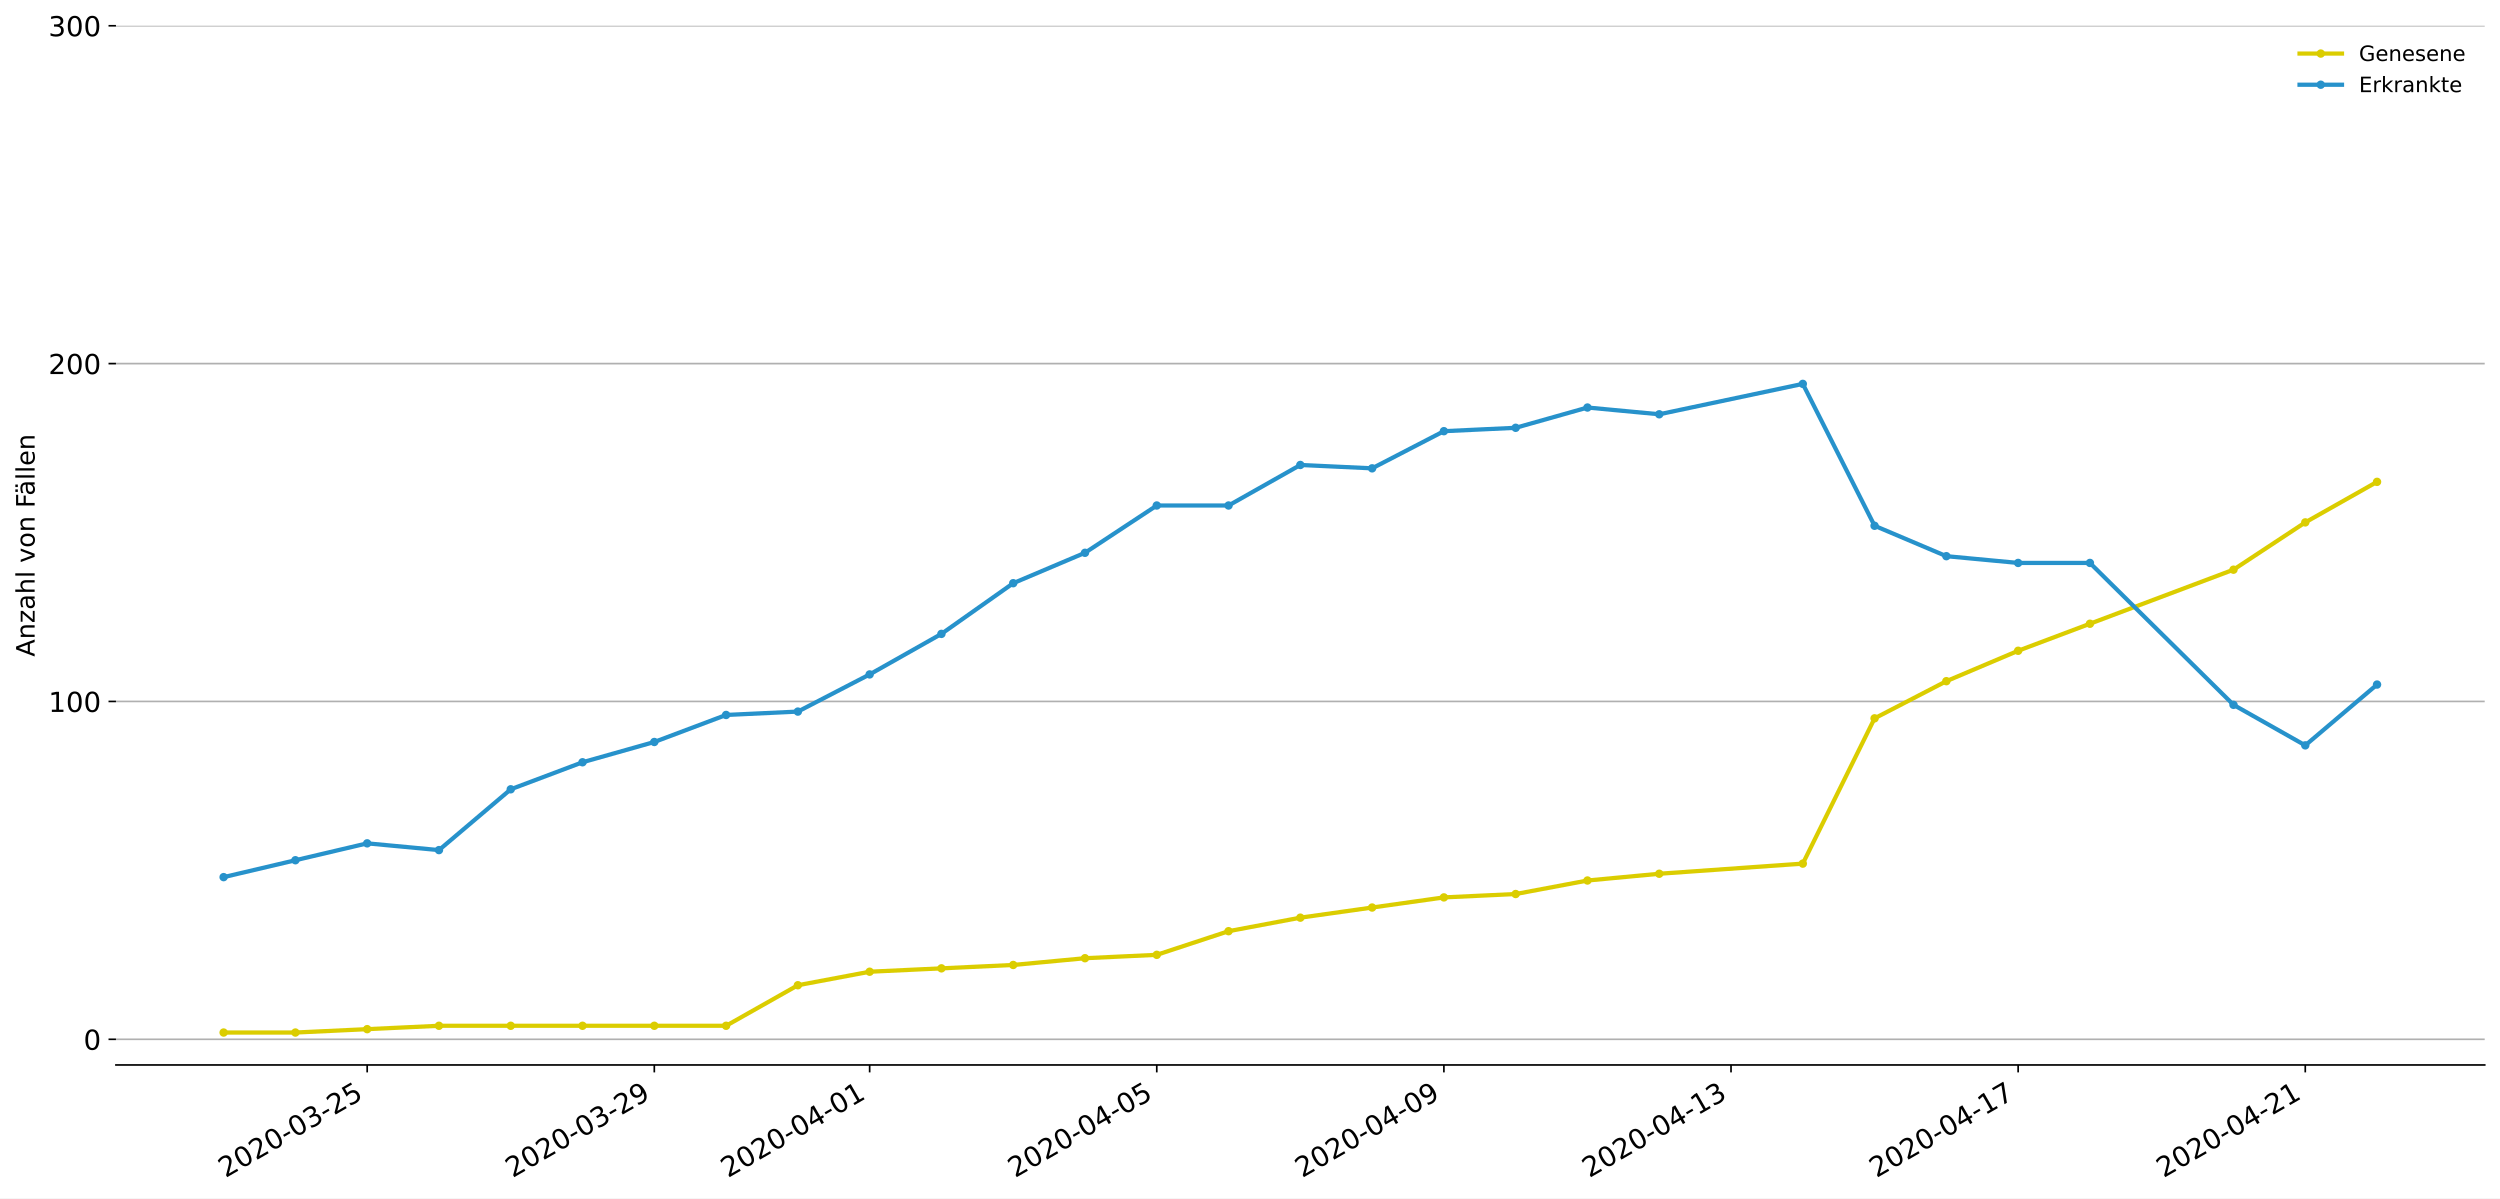
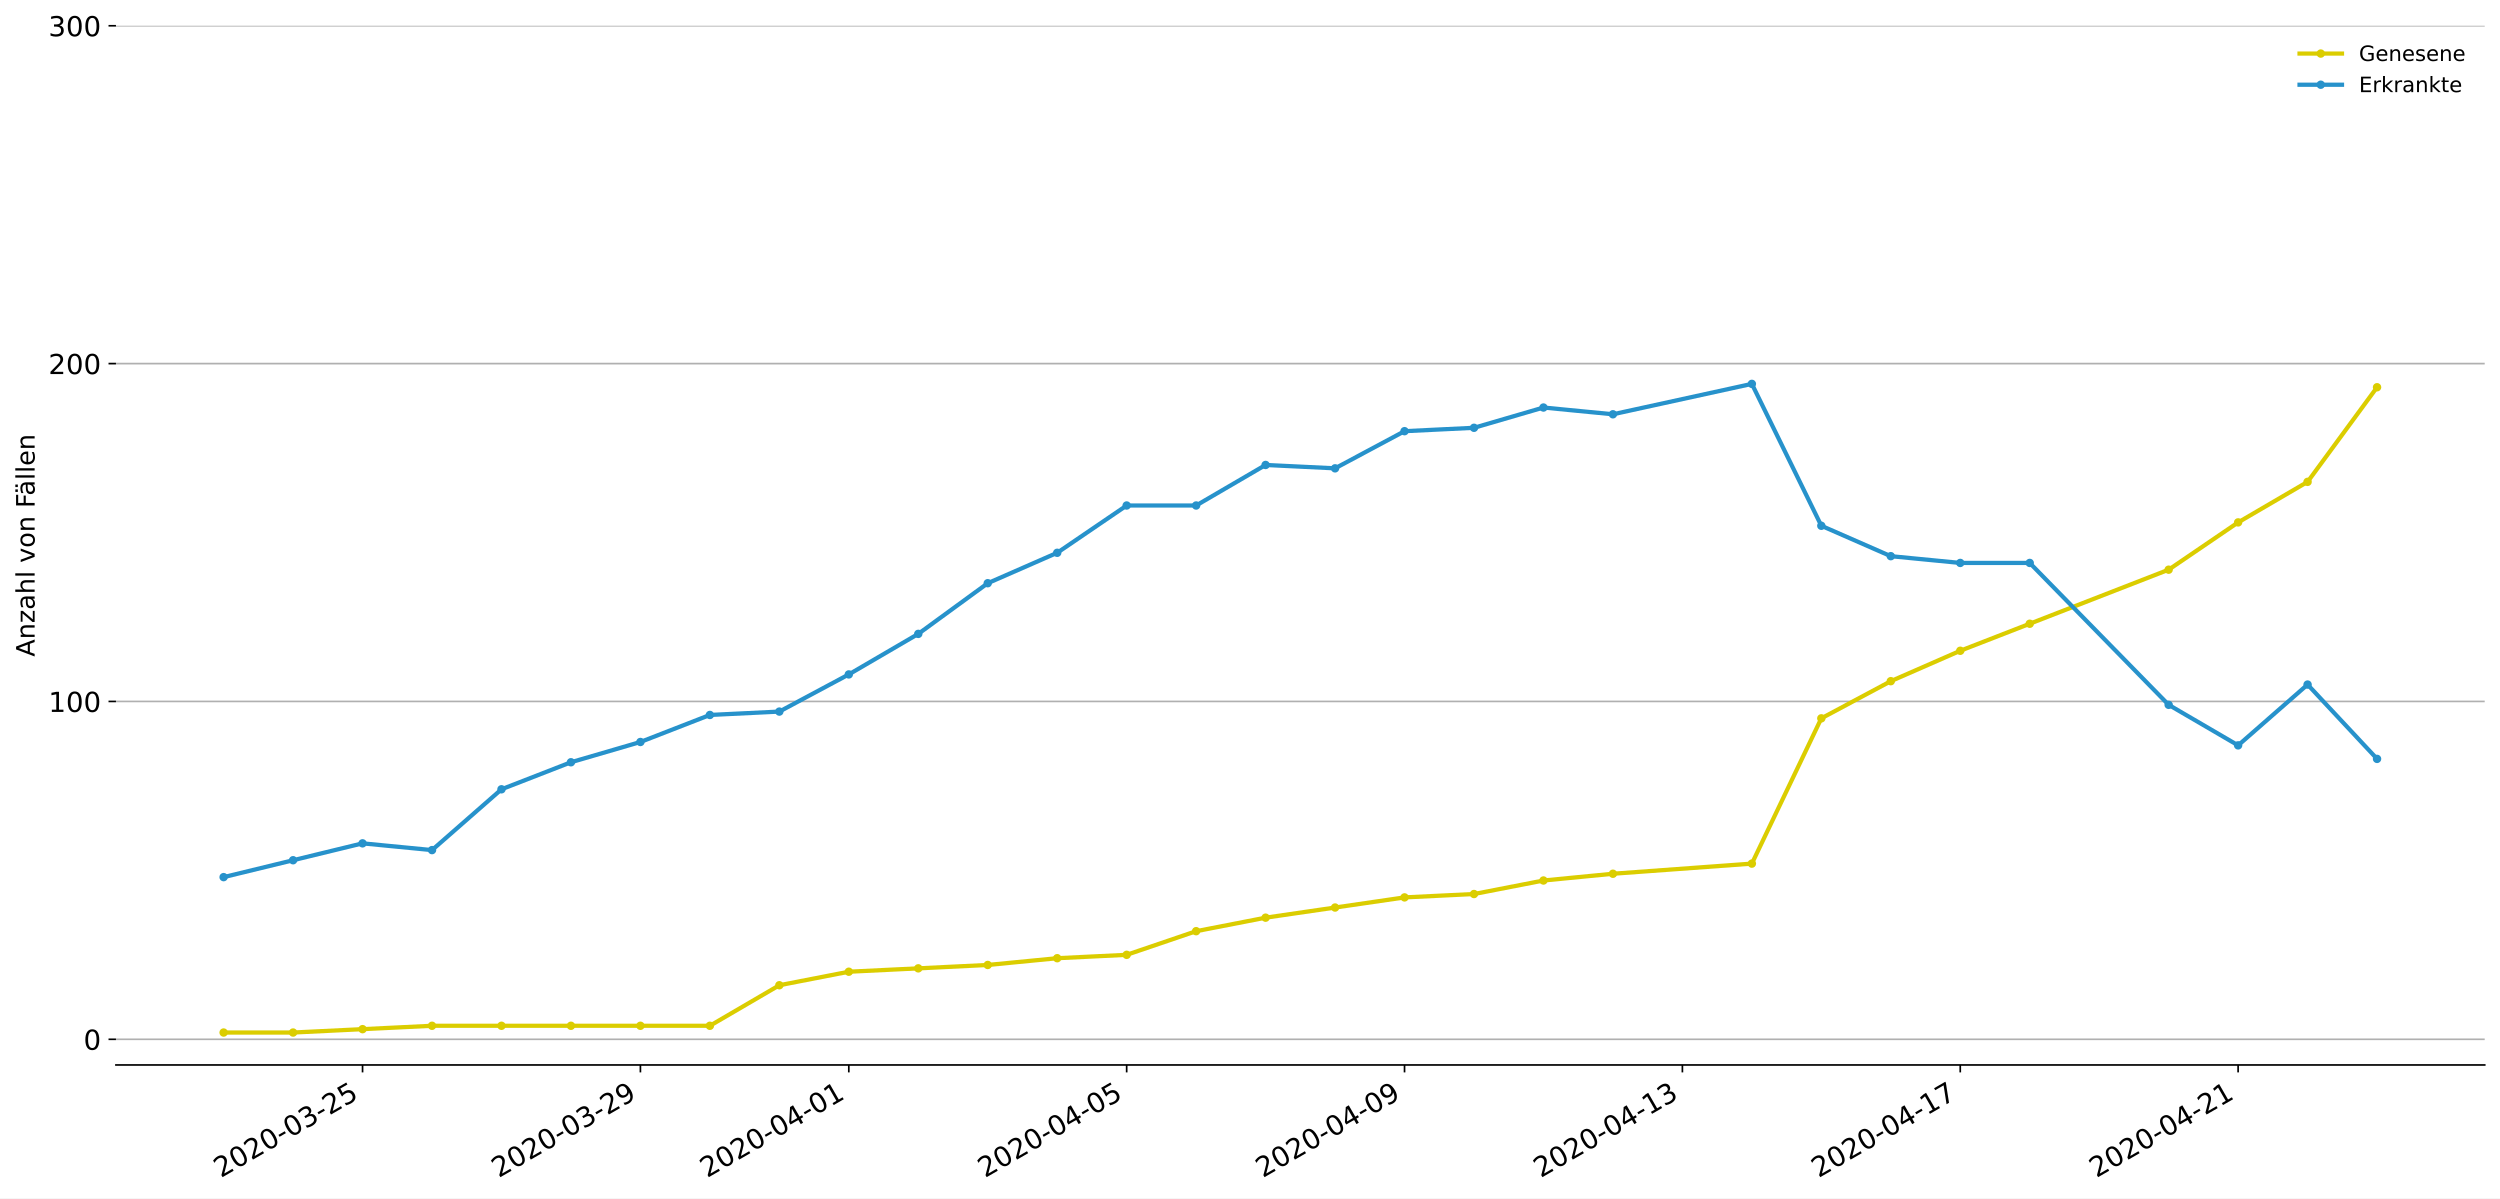
<svg xmlns="http://www.w3.org/2000/svg" xmlns:xlink="http://www.w3.org/1999/xlink" height="564.61pt" version="1.1" viewBox="0 0 1177.828 564.61" width="1177.828pt">
  <defs>
    <style type="text/css">
*{stroke-linecap:butt;stroke-linejoin:round;}
  </style>
  </defs>
  <g id="figure_1">
    <g id="patch_1">
      <path d="M 0 564.61  L 1177.828 564.61  L 1177.828 0  L 0 0  z " style="fill:#ffffff;" />
    </g>
    <g id="axes_1">
      <g id="patch_2">
        <path d="M 54.627 501.739  L 1170.628 501.739  L 1170.628 12.139  L 54.627 12.139  z " style="fill:#ffffff;" />
      </g>
      <g id="matplotlib.axis_1">
        <g id="xtick_1">
          <g id="line2d_1">
            <defs>
-               <path d="M 0 0  L 0 3.5  " id="m94a5df2b06" style="stroke:#000000;stroke-width:0.8;" />
-             </defs>
-             <g>
-               <use style="stroke:#000000;stroke-width:0.8;" x="172.991" xlink:href="#m94a5df2b06" y="501.739" />
+               <path d="M 0 0  L 0 3.5  " id="m5444820f47" style="stroke:#000000;stroke-width:0.8;" />
+             </defs>
+             <g>
+               <use style="stroke:#000000;stroke-width:0.8;" x="170.809" xlink:href="#m5444820f47" y="501.739" />
            </g>
          </g>
          <g id="text_1">
            <defs>
              <path d="M 19.188 8.297  L 53.609 8.297  L 53.609 0  L 7.328 0  L 7.328 8.297  Q 12.938 14.109 22.625 23.891  Q 32.328 33.688 34.812 36.531  Q 39.547 41.844 41.422 45.531  Q 43.312 49.219 43.312 52.781  Q 43.312 58.594 39.234 62.25  Q 35.156 65.922 28.609 65.922  Q 23.969 65.922 18.812 64.312  Q 13.672 62.703 7.812 59.422  L 7.812 69.391  Q 13.766 71.781 18.938 73  Q 24.125 74.219 28.422 74.219  Q 39.75 74.219 46.484 68.547  Q 53.219 62.891 53.219 53.422  Q 53.219 48.922 51.531 44.891  Q 49.859 40.875 45.406 35.406  Q 44.188 33.984 37.641 27.219  Q 31.109 20.453 19.188 8.297  z " id="DejaVuSans-50" />
              <path d="M 31.781 66.406  Q 24.172 66.406 20.328 58.906  Q 16.5 51.422 16.5 36.375  Q 16.5 21.391 20.328 13.891  Q 24.172 6.391 31.781 6.391  Q 39.453 6.391 43.281 13.891  Q 47.125 21.391 47.125 36.375  Q 47.125 51.422 43.281 58.906  Q 39.453 66.406 31.781 66.406  z M 31.781 74.219  Q 44.047 74.219 50.516 64.516  Q 56.984 54.828 56.984 36.375  Q 56.984 17.969 50.516 8.266  Q 44.047 -1.422 31.781 -1.422  Q 19.531 -1.422 13.062 8.266  Q 6.594 17.969 6.594 36.375  Q 6.594 54.828 13.062 64.516  Q 19.531 74.219 31.781 74.219  z " id="DejaVuSans-48" />
              <path d="M 4.891 31.391  L 31.203 31.391  L 31.203 23.391  L 4.891 23.391  z " id="DejaVuSans-45" />
              <path d="M 40.578 39.312  Q 47.656 37.797 51.625 33  Q 55.609 28.219 55.609 21.188  Q 55.609 10.406 48.188 4.484  Q 40.766 -1.422 27.094 -1.422  Q 22.516 -1.422 17.656 -0.516  Q 12.797 0.391 7.625 2.203  L 7.625 11.719  Q 11.719 9.328 16.594 8.109  Q 21.484 6.891 26.812 6.891  Q 36.078 6.891 40.938 10.547  Q 45.797 14.203 45.797 21.188  Q 45.797 27.641 41.281 31.266  Q 36.766 34.906 28.719 34.906  L 20.219 34.906  L 20.219 43.016  L 29.109 43.016  Q 36.375 43.016 40.234 45.922  Q 44.094 48.828 44.094 54.297  Q 44.094 59.906 40.109 62.906  Q 36.141 65.922 28.719 65.922  Q 24.656 65.922 20.016 65.031  Q 15.375 64.156 9.812 62.312  L 9.812 71.094  Q 15.438 72.656 20.344 73.438  Q 25.25 74.219 29.594 74.219  Q 40.828 74.219 47.359 69.109  Q 53.906 64.016 53.906 55.328  Q 53.906 49.266 50.438 45.094  Q 46.969 40.922 40.578 39.312  z " id="DejaVuSans-51" />
              <path d="M 10.797 72.906  L 49.516 72.906  L 49.516 64.594  L 19.828 64.594  L 19.828 46.734  Q 21.969 47.469 24.109 47.828  Q 26.266 48.188 28.422 48.188  Q 40.625 48.188 47.75 41.5  Q 54.891 34.812 54.891 23.391  Q 54.891 11.625 47.562 5.094  Q 40.234 -1.422 26.906 -1.422  Q 22.312 -1.422 17.547 -0.641  Q 12.797 0.141 7.719 1.703  L 7.719 11.625  Q 12.109 9.234 16.797 8.062  Q 21.484 6.891 26.703 6.891  Q 35.156 6.891 40.078 11.328  Q 45.016 15.766 45.016 23.391  Q 45.016 31 40.078 35.438  Q 35.156 39.891 26.703 39.891  Q 22.75 39.891 18.812 39.016  Q 14.891 38.141 10.797 36.281  z " id="DejaVuSans-53" />
            </defs>
-             <g transform="translate(106.2108 555.0687)rotate(-30)scale(0.13 -0.13)">
+             <g transform="translate(104.029 555.0687)rotate(-30)scale(0.13 -0.13)">
              <use xlink:href="#DejaVuSans-50" />
              <use x="63.623" xlink:href="#DejaVuSans-48" />
              <use x="127.246" xlink:href="#DejaVuSans-50" />
              <use x="190.869" xlink:href="#DejaVuSans-48" />
              <use x="254.492" xlink:href="#DejaVuSans-45" />
              <use x="290.576" xlink:href="#DejaVuSans-48" />
              <use x="354.199" xlink:href="#DejaVuSans-51" />
              <use x="417.822" xlink:href="#DejaVuSans-45" />
              <use x="453.906" xlink:href="#DejaVuSans-50" />
              <use x="517.529" xlink:href="#DejaVuSans-53" />
            </g>
          </g>
        </g>
        <g id="xtick_2">
          <g id="line2d_2">
            <g>
-               <use style="stroke:#000000;stroke-width:0.8;" x="308.264" xlink:href="#m94a5df2b06" y="501.739" />
+               <use style="stroke:#000000;stroke-width:0.8;" x="301.718" xlink:href="#m5444820f47" y="501.739" />
            </g>
          </g>
          <g id="text_2">
            <defs>
              <path d="M 10.984 1.516  L 10.984 10.5  Q 14.703 8.734 18.5 7.812  Q 22.312 6.891 25.984 6.891  Q 35.75 6.891 40.891 13.453  Q 46.047 20.016 46.781 33.406  Q 43.953 29.203 39.594 26.953  Q 35.25 24.703 29.984 24.703  Q 19.047 24.703 12.672 31.312  Q 6.297 37.938 6.297 49.422  Q 6.297 60.641 12.938 67.422  Q 19.578 74.219 30.609 74.219  Q 43.266 74.219 49.922 64.516  Q 56.594 54.828 56.594 36.375  Q 56.594 19.141 48.406 8.859  Q 40.234 -1.422 26.422 -1.422  Q 22.703 -1.422 18.891 -0.688  Q 15.094 0.047 10.984 1.516  z M 30.609 32.422  Q 37.25 32.422 41.125 36.953  Q 45.016 41.5 45.016 49.422  Q 45.016 57.281 41.125 61.844  Q 37.25 66.406 30.609 66.406  Q 23.969 66.406 20.094 61.844  Q 16.219 57.281 16.219 49.422  Q 16.219 41.5 20.094 36.953  Q 23.969 32.422 30.609 32.422  z " id="DejaVuSans-57" />
            </defs>
-             <g transform="translate(241.4836 555.0687)rotate(-30)scale(0.13 -0.13)">
+             <g transform="translate(234.9381 555.0687)rotate(-30)scale(0.13 -0.13)">
              <use xlink:href="#DejaVuSans-50" />
              <use x="63.623" xlink:href="#DejaVuSans-48" />
              <use x="127.246" xlink:href="#DejaVuSans-50" />
              <use x="190.869" xlink:href="#DejaVuSans-48" />
              <use x="254.492" xlink:href="#DejaVuSans-45" />
              <use x="290.576" xlink:href="#DejaVuSans-48" />
              <use x="354.199" xlink:href="#DejaVuSans-51" />
              <use x="417.822" xlink:href="#DejaVuSans-45" />
              <use x="453.906" xlink:href="#DejaVuSans-50" />
              <use x="517.529" xlink:href="#DejaVuSans-57" />
            </g>
          </g>
        </g>
        <g id="xtick_3">
          <g id="line2d_3">
            <g>
-               <use style="stroke:#000000;stroke-width:0.8;" x="409.718" xlink:href="#m94a5df2b06" y="501.739" />
+               <use style="stroke:#000000;stroke-width:0.8;" x="399.9" xlink:href="#m5444820f47" y="501.739" />
            </g>
          </g>
          <g id="text_3">
            <defs>
              <path d="M 37.797 64.312  L 12.891 25.391  L 37.797 25.391  z M 35.203 72.906  L 47.609 72.906  L 47.609 25.391  L 58.016 25.391  L 58.016 17.188  L 47.609 17.188  L 47.609 0  L 37.797 0  L 37.797 17.188  L 4.891 17.188  L 4.891 26.703  z " id="DejaVuSans-52" />
              <path d="M 12.406 8.297  L 28.516 8.297  L 28.516 63.922  L 10.984 60.406  L 10.984 69.391  L 28.422 72.906  L 38.281 72.906  L 38.281 8.297  L 54.391 8.297  L 54.391 0  L 12.406 0  z " id="DejaVuSans-49" />
            </defs>
-             <g transform="translate(342.9381 555.0687)rotate(-30)scale(0.13 -0.13)">
+             <g transform="translate(333.1199 555.0687)rotate(-30)scale(0.13 -0.13)">
              <use xlink:href="#DejaVuSans-50" />
              <use x="63.623" xlink:href="#DejaVuSans-48" />
              <use x="127.246" xlink:href="#DejaVuSans-50" />
              <use x="190.869" xlink:href="#DejaVuSans-48" />
              <use x="254.492" xlink:href="#DejaVuSans-45" />
              <use x="290.576" xlink:href="#DejaVuSans-48" />
              <use x="354.199" xlink:href="#DejaVuSans-52" />
              <use x="417.822" xlink:href="#DejaVuSans-45" />
              <use x="453.906" xlink:href="#DejaVuSans-48" />
              <use x="517.529" xlink:href="#DejaVuSans-49" />
            </g>
          </g>
        </g>
        <g id="xtick_4">
          <g id="line2d_4">
            <g>
-               <use style="stroke:#000000;stroke-width:0.8;" x="544.991" xlink:href="#m94a5df2b06" y="501.739" />
+               <use style="stroke:#000000;stroke-width:0.8;" x="530.809" xlink:href="#m5444820f47" y="501.739" />
            </g>
          </g>
          <g id="text_4">
-             <g transform="translate(478.2108 555.0687)rotate(-30)scale(0.13 -0.13)">
+             <g transform="translate(464.029 555.0687)rotate(-30)scale(0.13 -0.13)">
              <use xlink:href="#DejaVuSans-50" />
              <use x="63.623" xlink:href="#DejaVuSans-48" />
              <use x="127.246" xlink:href="#DejaVuSans-50" />
              <use x="190.869" xlink:href="#DejaVuSans-48" />
              <use x="254.492" xlink:href="#DejaVuSans-45" />
              <use x="290.576" xlink:href="#DejaVuSans-48" />
              <use x="354.199" xlink:href="#DejaVuSans-52" />
              <use x="417.822" xlink:href="#DejaVuSans-45" />
              <use x="453.906" xlink:href="#DejaVuSans-48" />
              <use x="517.529" xlink:href="#DejaVuSans-53" />
            </g>
          </g>
        </g>
        <g id="xtick_5">
          <g id="line2d_5">
            <g>
-               <use style="stroke:#000000;stroke-width:0.8;" x="680.264" xlink:href="#m94a5df2b06" y="501.739" />
+               <use style="stroke:#000000;stroke-width:0.8;" x="661.718" xlink:href="#m5444820f47" y="501.739" />
            </g>
          </g>
          <g id="text_5">
-             <g transform="translate(613.4836 555.0687)rotate(-30)scale(0.13 -0.13)">
+             <g transform="translate(594.9381 555.0687)rotate(-30)scale(0.13 -0.13)">
              <use xlink:href="#DejaVuSans-50" />
              <use x="63.623" xlink:href="#DejaVuSans-48" />
              <use x="127.246" xlink:href="#DejaVuSans-50" />
              <use x="190.869" xlink:href="#DejaVuSans-48" />
              <use x="254.492" xlink:href="#DejaVuSans-45" />
              <use x="290.576" xlink:href="#DejaVuSans-48" />
              <use x="354.199" xlink:href="#DejaVuSans-52" />
              <use x="417.822" xlink:href="#DejaVuSans-45" />
              <use x="453.906" xlink:href="#DejaVuSans-48" />
              <use x="517.529" xlink:href="#DejaVuSans-57" />
            </g>
          </g>
        </g>
        <g id="xtick_6">
          <g id="line2d_6">
            <g>
-               <use style="stroke:#000000;stroke-width:0.8;" x="815.537" xlink:href="#m94a5df2b06" y="501.739" />
+               <use style="stroke:#000000;stroke-width:0.8;" x="792.628" xlink:href="#m5444820f47" y="501.739" />
            </g>
          </g>
          <g id="text_6">
-             <g transform="translate(748.7563 555.0687)rotate(-30)scale(0.13 -0.13)">
+             <g transform="translate(725.8472 555.0687)rotate(-30)scale(0.13 -0.13)">
              <use xlink:href="#DejaVuSans-50" />
              <use x="63.623" xlink:href="#DejaVuSans-48" />
              <use x="127.246" xlink:href="#DejaVuSans-50" />
              <use x="190.869" xlink:href="#DejaVuSans-48" />
              <use x="254.492" xlink:href="#DejaVuSans-45" />
              <use x="290.576" xlink:href="#DejaVuSans-48" />
              <use x="354.199" xlink:href="#DejaVuSans-52" />
              <use x="417.822" xlink:href="#DejaVuSans-45" />
              <use x="453.906" xlink:href="#DejaVuSans-49" />
              <use x="517.529" xlink:href="#DejaVuSans-51" />
            </g>
          </g>
        </g>
        <g id="xtick_7">
          <g id="line2d_7">
            <g>
-               <use style="stroke:#000000;stroke-width:0.8;" x="950.809" xlink:href="#m94a5df2b06" y="501.739" />
+               <use style="stroke:#000000;stroke-width:0.8;" x="923.537" xlink:href="#m5444820f47" y="501.739" />
            </g>
          </g>
          <g id="text_7">
            <defs>
              <path d="M 8.203 72.906  L 55.078 72.906  L 55.078 68.703  L 28.609 0  L 18.312 0  L 43.219 64.594  L 8.203 64.594  z " id="DejaVuSans-55" />
            </defs>
-             <g transform="translate(884.029 555.0687)rotate(-30)scale(0.13 -0.13)">
+             <g transform="translate(856.7563 555.0687)rotate(-30)scale(0.13 -0.13)">
              <use xlink:href="#DejaVuSans-50" />
              <use x="63.623" xlink:href="#DejaVuSans-48" />
              <use x="127.246" xlink:href="#DejaVuSans-50" />
              <use x="190.869" xlink:href="#DejaVuSans-48" />
              <use x="254.492" xlink:href="#DejaVuSans-45" />
              <use x="290.576" xlink:href="#DejaVuSans-48" />
              <use x="354.199" xlink:href="#DejaVuSans-52" />
              <use x="417.822" xlink:href="#DejaVuSans-45" />
              <use x="453.906" xlink:href="#DejaVuSans-49" />
              <use x="517.529" xlink:href="#DejaVuSans-55" />
            </g>
          </g>
        </g>
        <g id="xtick_8">
          <g id="line2d_8">
            <g>
-               <use style="stroke:#000000;stroke-width:0.8;" x="1086.082" xlink:href="#m94a5df2b06" y="501.739" />
+               <use style="stroke:#000000;stroke-width:0.8;" x="1054.446" xlink:href="#m5444820f47" y="501.739" />
            </g>
          </g>
          <g id="text_8">
-             <g transform="translate(1019.302 555.0687)rotate(-30)scale(0.13 -0.13)">
+             <g transform="translate(987.6654 555.0687)rotate(-30)scale(0.13 -0.13)">
              <use xlink:href="#DejaVuSans-50" />
              <use x="63.623" xlink:href="#DejaVuSans-48" />
              <use x="127.246" xlink:href="#DejaVuSans-50" />
              <use x="190.869" xlink:href="#DejaVuSans-48" />
              <use x="254.492" xlink:href="#DejaVuSans-45" />
              <use x="290.576" xlink:href="#DejaVuSans-48" />
              <use x="354.199" xlink:href="#DejaVuSans-52" />
              <use x="417.822" xlink:href="#DejaVuSans-45" />
              <use x="453.906" xlink:href="#DejaVuSans-50" />
              <use x="517.529" xlink:href="#DejaVuSans-49" />
            </g>
          </g>
        </g>
      </g>
      <g id="matplotlib.axis_2">
        <g id="ytick_1">
          <g id="line2d_9">
-             <path clip-path="url(#pfe6df04e71)" d="M 54.627 489.642  L 1170.628 489.642  " style="fill:none;stroke:#b0b0b0;stroke-linecap:square;stroke-width:0.8;" />
+             <path clip-path="url(#pdb9796ffaa)" d="M 54.627 489.642  L 1170.628 489.642  " style="fill:none;stroke:#b0b0b0;stroke-linecap:square;stroke-width:0.8;" />
          </g>
          <g id="line2d_10">
            <defs>
-               <path d="M 0 0  L -3.5 0  " id="m46dc82e146" style="stroke:#000000;stroke-width:0.8;" />
-             </defs>
-             <g>
-               <use style="stroke:#000000;stroke-width:0.8;" x="54.627" xlink:href="#m46dc82e146" y="489.642" />
+               <path d="M 0 0  L -3.5 0  " id="ma5dfc623c4" style="stroke:#000000;stroke-width:0.8;" />
+             </defs>
+             <g>
+               <use style="stroke:#000000;stroke-width:0.8;" x="54.627" xlink:href="#ma5dfc623c4" y="489.642" />
            </g>
          </g>
          <g id="text_9">
            <g transform="translate(39.35625 494.5812)scale(0.13 -0.13)">
              <use xlink:href="#DejaVuSans-48" />
            </g>
          </g>
        </g>
        <g id="ytick_2">
          <g id="line2d_11">
-             <path clip-path="url(#pfe6df04e71)" d="M 54.627 330.474  L 1170.628 330.474  " style="fill:none;stroke:#b0b0b0;stroke-linecap:square;stroke-width:0.8;" />
+             <path clip-path="url(#pdb9796ffaa)" d="M 54.627 330.474  L 1170.628 330.474  " style="fill:none;stroke:#b0b0b0;stroke-linecap:square;stroke-width:0.8;" />
          </g>
          <g id="line2d_12">
            <g>
-               <use style="stroke:#000000;stroke-width:0.8;" x="54.627" xlink:href="#m46dc82e146" y="330.474" />
+               <use style="stroke:#000000;stroke-width:0.8;" x="54.627" xlink:href="#ma5dfc623c4" y="330.474" />
            </g>
          </g>
          <g id="text_10">
            <g transform="translate(22.81375 335.4135)scale(0.13 -0.13)">
              <use xlink:href="#DejaVuSans-49" />
              <use x="63.623" xlink:href="#DejaVuSans-48" />
              <use x="127.246" xlink:href="#DejaVuSans-48" />
            </g>
          </g>
        </g>
        <g id="ytick_3">
          <g id="line2d_13">
-             <path clip-path="url(#pfe6df04e71)" d="M 54.627 171.307  L 1170.628 171.307  " style="fill:none;stroke:#b0b0b0;stroke-linecap:square;stroke-width:0.8;" />
+             <path clip-path="url(#pdb9796ffaa)" d="M 54.627 171.307  L 1170.628 171.307  " style="fill:none;stroke:#b0b0b0;stroke-linecap:square;stroke-width:0.8;" />
          </g>
          <g id="line2d_14">
            <g>
-               <use style="stroke:#000000;stroke-width:0.8;" x="54.627" xlink:href="#m46dc82e146" y="171.307" />
+               <use style="stroke:#000000;stroke-width:0.8;" x="54.627" xlink:href="#ma5dfc623c4" y="171.307" />
            </g>
          </g>
          <g id="text_11">
            <g transform="translate(22.81375 176.2457)scale(0.13 -0.13)">
              <use xlink:href="#DejaVuSans-50" />
              <use x="63.623" xlink:href="#DejaVuSans-48" />
              <use x="127.246" xlink:href="#DejaVuSans-48" />
            </g>
          </g>
        </g>
        <g id="ytick_4">
          <g id="line2d_15">
-             <path clip-path="url(#pfe6df04e71)" d="M 54.627 12.139  L 1170.628 12.139  " style="fill:none;stroke:#b0b0b0;stroke-linecap:square;stroke-width:0.8;" />
+             <path clip-path="url(#pdb9796ffaa)" d="M 54.627 12.139  L 1170.628 12.139  " style="fill:none;stroke:#b0b0b0;stroke-linecap:square;stroke-width:0.8;" />
          </g>
          <g id="line2d_16">
            <g>
-               <use style="stroke:#000000;stroke-width:0.8;" x="54.627" xlink:href="#m46dc82e146" y="12.139" />
+               <use style="stroke:#000000;stroke-width:0.8;" x="54.627" xlink:href="#ma5dfc623c4" y="12.139" />
            </g>
          </g>
          <g id="text_12">
            <g transform="translate(22.81375 17.07797)scale(0.13 -0.13)">
              <use xlink:href="#DejaVuSans-51" />
              <use x="63.623" xlink:href="#DejaVuSans-48" />
              <use x="127.246" xlink:href="#DejaVuSans-48" />
            </g>
          </g>
        </g>
        <g id="text_13">
          <defs>
            <path d="M 34.188 63.188  L 20.797 26.906  L 47.609 26.906  z M 28.609 72.906  L 39.797 72.906  L 67.578 0  L 57.328 0  L 50.688 18.703  L 17.828 18.703  L 11.188 0  L 0.781 0  z " id="DejaVuSans-65" />
            <path d="M 54.891 33.016  L 54.891 0  L 45.906 0  L 45.906 32.719  Q 45.906 40.484 42.875 44.328  Q 39.844 48.188 33.797 48.188  Q 26.516 48.188 22.312 43.547  Q 18.109 38.922 18.109 30.906  L 18.109 0  L 9.078 0  L 9.078 54.688  L 18.109 54.688  L 18.109 46.188  Q 21.344 51.125 25.703 53.562  Q 30.078 56 35.797 56  Q 45.219 56 50.047 50.172  Q 54.891 44.344 54.891 33.016  z " id="DejaVuSans-110" />
            <path d="M 5.516 54.688  L 48.188 54.688  L 48.188 46.484  L 14.406 7.172  L 48.188 7.172  L 48.188 0  L 4.297 0  L 4.297 8.203  L 38.094 47.516  L 5.516 47.516  z " id="DejaVuSans-122" />
            <path d="M 34.281 27.484  Q 23.391 27.484 19.188 25  Q 14.984 22.516 14.984 16.5  Q 14.984 11.719 18.141 8.906  Q 21.297 6.109 26.703 6.109  Q 34.188 6.109 38.703 11.406  Q 43.219 16.703 43.219 25.484  L 43.219 27.484  z M 52.203 31.203  L 52.203 0  L 43.219 0  L 43.219 8.297  Q 40.141 3.328 35.547 0.953  Q 30.953 -1.422 24.312 -1.422  Q 15.922 -1.422 10.953 3.297  Q 6 8.016 6 15.922  Q 6 25.141 12.172 29.828  Q 18.359 34.516 30.609 34.516  L 43.219 34.516  L 43.219 35.406  Q 43.219 41.609 39.141 45  Q 35.062 48.391 27.688 48.391  Q 23 48.391 18.547 47.266  Q 14.109 46.141 10.016 43.891  L 10.016 52.203  Q 14.938 54.109 19.578 55.047  Q 24.219 56 28.609 56  Q 40.484 56 46.344 49.844  Q 52.203 43.703 52.203 31.203  z " id="DejaVuSans-97" />
            <path d="M 54.891 33.016  L 54.891 0  L 45.906 0  L 45.906 32.719  Q 45.906 40.484 42.875 44.328  Q 39.844 48.188 33.797 48.188  Q 26.516 48.188 22.312 43.547  Q 18.109 38.922 18.109 30.906  L 18.109 0  L 9.078 0  L 9.078 75.984  L 18.109 75.984  L 18.109 46.188  Q 21.344 51.125 25.703 53.562  Q 30.078 56 35.797 56  Q 45.219 56 50.047 50.172  Q 54.891 44.344 54.891 33.016  z " id="DejaVuSans-104" />
            <path d="M 9.422 75.984  L 18.406 75.984  L 18.406 0  L 9.422 0  z " id="DejaVuSans-108" />
            <path id="DejaVuSans-32" />
            <path d="M 2.984 54.688  L 12.5 54.688  L 29.594 8.797  L 46.688 54.688  L 56.203 54.688  L 35.688 0  L 23.484 0  z " id="DejaVuSans-118" />
            <path d="M 30.609 48.391  Q 23.391 48.391 19.188 42.75  Q 14.984 37.109 14.984 27.297  Q 14.984 17.484 19.156 11.844  Q 23.344 6.203 30.609 6.203  Q 37.797 6.203 41.984 11.859  Q 46.188 17.531 46.188 27.297  Q 46.188 37.016 41.984 42.703  Q 37.797 48.391 30.609 48.391  z M 30.609 56  Q 42.328 56 49.016 48.375  Q 55.719 40.766 55.719 27.297  Q 55.719 13.875 49.016 6.219  Q 42.328 -1.422 30.609 -1.422  Q 18.844 -1.422 12.172 6.219  Q 5.516 13.875 5.516 27.297  Q 5.516 40.766 12.172 48.375  Q 18.844 56 30.609 56  z " id="DejaVuSans-111" />
            <path d="M 9.812 72.906  L 51.703 72.906  L 51.703 64.594  L 19.672 64.594  L 19.672 43.109  L 48.578 43.109  L 48.578 34.812  L 19.672 34.812  L 19.672 0  L 9.812 0  z " id="DejaVuSans-70" />
            <path d="M 34.281 27.484  Q 23.391 27.484 19.188 25  Q 14.984 22.516 14.984 16.5  Q 14.984 11.719 18.141 8.906  Q 21.297 6.109 26.703 6.109  Q 34.188 6.109 38.703 11.406  Q 43.219 16.703 43.219 25.484  L 43.219 27.484  z M 52.203 31.203  L 52.203 0  L 43.219 0  L 43.219 8.297  Q 40.141 3.328 35.547 0.953  Q 30.953 -1.422 24.312 -1.422  Q 15.922 -1.422 10.953 3.297  Q 6 8.016 6 15.922  Q 6 25.141 12.172 29.828  Q 18.359 34.516 30.609 34.516  L 43.219 34.516  L 43.219 35.406  Q 43.219 41.609 39.141 45  Q 35.062 48.391 27.688 48.391  Q 23 48.391 18.547 47.266  Q 14.109 46.141 10.016 43.891  L 10.016 52.203  Q 14.938 54.109 19.578 55.047  Q 24.219 56 28.609 56  Q 40.484 56 46.344 49.844  Q 52.203 43.703 52.203 31.203  z M 33.594 75.781  L 43.5 75.781  L 43.5 65.922  L 33.594 65.922  z M 14.5 75.781  L 24.406 75.781  L 24.406 65.922  L 14.5 65.922  z " id="DejaVuSans-228" />
            <path d="M 56.203 29.594  L 56.203 25.203  L 14.891 25.203  Q 15.484 15.922 20.484 11.062  Q 25.484 6.203 34.422 6.203  Q 39.594 6.203 44.453 7.469  Q 49.312 8.734 54.109 11.281  L 54.109 2.781  Q 49.266 0.734 44.188 -0.344  Q 39.109 -1.422 33.891 -1.422  Q 20.797 -1.422 13.156 6.188  Q 5.516 13.812 5.516 26.812  Q 5.516 40.234 12.766 48.109  Q 20.016 56 32.328 56  Q 43.359 56 49.781 48.891  Q 56.203 41.797 56.203 29.594  z M 47.219 32.234  Q 47.125 39.594 43.094 43.984  Q 39.062 48.391 32.422 48.391  Q 24.906 48.391 20.391 44.141  Q 15.875 39.891 15.188 32.172  z " id="DejaVuSans-101" />
          </defs>
          <g transform="translate(16.31812 309.3884)rotate(-90)scale(0.12 -0.12)">
            <use xlink:href="#DejaVuSans-65" />
            <use x="68.408" xlink:href="#DejaVuSans-110" />
            <use x="131.787" xlink:href="#DejaVuSans-122" />
            <use x="184.277" xlink:href="#DejaVuSans-97" />
            <use x="245.557" xlink:href="#DejaVuSans-104" />
            <use x="308.936" xlink:href="#DejaVuSans-108" />
            <use x="336.719" xlink:href="#DejaVuSans-32" />
            <use x="368.506" xlink:href="#DejaVuSans-118" />
            <use x="427.686" xlink:href="#DejaVuSans-111" />
            <use x="488.867" xlink:href="#DejaVuSans-110" />
            <use x="552.246" xlink:href="#DejaVuSans-32" />
            <use x="584.033" xlink:href="#DejaVuSans-70" />
            <use x="632.428" xlink:href="#DejaVuSans-228" />
            <use x="693.707" xlink:href="#DejaVuSans-108" />
            <use x="721.49" xlink:href="#DejaVuSans-108" />
            <use x="749.273" xlink:href="#DejaVuSans-101" />
            <use x="810.797" xlink:href="#DejaVuSans-110" />
          </g>
        </g>
      </g>
      <g id="line2d_17">
-         <path clip-path="url(#pfe6df04e71)" d="M 105.355 486.459  L 139.173 486.459  L 172.991 484.867  L 206.809 483.276  L 240.627 483.276  L 274.446 483.276  L 308.264 483.276  L 342.082 483.276  L 375.9 464.175  L 409.718 457.809  L 443.537 456.217  L 477.355 454.625  L 511.173 451.442  L 544.991 449.85  L 578.809 438.709  L 612.628 432.342  L 646.446 427.567  L 680.264 422.792  L 714.082 421.2  L 747.9 414.833  L 781.718 411.65  L 849.355 406.875  L 883.173 338.433  L 916.991 320.924  L 950.809 306.599  L 984.628 293.866  L 1052.264 268.399  L 1086.082 246.116  L 1119.9 227.015  " style="fill:none;stroke:#dbcd00;stroke-linecap:square;stroke-width:2;" />
+         <path clip-path="url(#pdb9796ffaa)" d="M 105.355 486.459  L 138.082 486.459  L 170.809 484.867  L 203.537 483.276  L 236.264 483.276  L 268.991 483.276  L 301.718 483.276  L 334.446 483.276  L 367.173 464.175  L 399.9 457.809  L 432.627 456.217  L 465.355 454.625  L 498.082 451.442  L 530.809 449.85  L 563.537 438.709  L 596.264 432.342  L 628.991 427.567  L 661.718 422.792  L 694.446 421.2  L 727.173 414.833  L 759.9 411.65  L 825.355 406.875  L 858.082 338.433  L 890.809 320.924  L 923.537 306.599  L 956.264 293.866  L 1021.718 268.399  L 1054.446 246.116  L 1087.173 227.015  L 1119.9 182.448  " style="fill:none;stroke:#dbcd00;stroke-linecap:square;stroke-width:2;" />
        <defs>
-           <path d="M 0 1.5  C 0.398 1.5 0.779 1.342 1.061 1.061  C 1.342 0.779 1.5 0.398 1.5 0  C 1.5 -0.398 1.342 -0.779 1.061 -1.061  C 0.779 -1.342 0.398 -1.5 0 -1.5  C -0.398 -1.5 -0.779 -1.342 -1.061 -1.061  C -1.342 -0.779 -1.5 -0.398 -1.5 0  C -1.5 0.398 -1.342 0.779 -1.061 1.061  C -0.779 1.342 -0.398 1.5 0 1.5  z " id="m57ed2cf91f" style="stroke:#dbcd00;" />
+           <path d="M 0 1.5  C 0.398 1.5 0.779 1.342 1.061 1.061  C 1.342 0.779 1.5 0.398 1.5 0  C 1.5 -0.398 1.342 -0.779 1.061 -1.061  C 0.779 -1.342 0.398 -1.5 0 -1.5  C -0.398 -1.5 -0.779 -1.342 -1.061 -1.061  C -1.342 -0.779 -1.5 -0.398 -1.5 0  C -1.5 0.398 -1.342 0.779 -1.061 1.061  C -0.779 1.342 -0.398 1.5 0 1.5  z " id="mf7f648e845" style="stroke:#dbcd00;" />
        </defs>
-         <g clip-path="url(#pfe6df04e71)">
-           <use style="fill:#dbcd00;stroke:#dbcd00;" x="105.355" xlink:href="#m57ed2cf91f" y="486.459" />
-           <use style="fill:#dbcd00;stroke:#dbcd00;" x="139.173" xlink:href="#m57ed2cf91f" y="486.459" />
-           <use style="fill:#dbcd00;stroke:#dbcd00;" x="172.991" xlink:href="#m57ed2cf91f" y="484.867" />
-           <use style="fill:#dbcd00;stroke:#dbcd00;" x="206.809" xlink:href="#m57ed2cf91f" y="483.276" />
-           <use style="fill:#dbcd00;stroke:#dbcd00;" x="240.627" xlink:href="#m57ed2cf91f" y="483.276" />
-           <use style="fill:#dbcd00;stroke:#dbcd00;" x="274.446" xlink:href="#m57ed2cf91f" y="483.276" />
-           <use style="fill:#dbcd00;stroke:#dbcd00;" x="308.264" xlink:href="#m57ed2cf91f" y="483.276" />
-           <use style="fill:#dbcd00;stroke:#dbcd00;" x="342.082" xlink:href="#m57ed2cf91f" y="483.276" />
-           <use style="fill:#dbcd00;stroke:#dbcd00;" x="375.9" xlink:href="#m57ed2cf91f" y="464.175" />
-           <use style="fill:#dbcd00;stroke:#dbcd00;" x="409.718" xlink:href="#m57ed2cf91f" y="457.809" />
-           <use style="fill:#dbcd00;stroke:#dbcd00;" x="443.537" xlink:href="#m57ed2cf91f" y="456.217" />
-           <use style="fill:#dbcd00;stroke:#dbcd00;" x="477.355" xlink:href="#m57ed2cf91f" y="454.625" />
-           <use style="fill:#dbcd00;stroke:#dbcd00;" x="511.173" xlink:href="#m57ed2cf91f" y="451.442" />
-           <use style="fill:#dbcd00;stroke:#dbcd00;" x="544.991" xlink:href="#m57ed2cf91f" y="449.85" />
-           <use style="fill:#dbcd00;stroke:#dbcd00;" x="578.809" xlink:href="#m57ed2cf91f" y="438.709" />
-           <use style="fill:#dbcd00;stroke:#dbcd00;" x="612.628" xlink:href="#m57ed2cf91f" y="432.342" />
-           <use style="fill:#dbcd00;stroke:#dbcd00;" x="646.446" xlink:href="#m57ed2cf91f" y="427.567" />
-           <use style="fill:#dbcd00;stroke:#dbcd00;" x="680.264" xlink:href="#m57ed2cf91f" y="422.792" />
-           <use style="fill:#dbcd00;stroke:#dbcd00;" x="714.082" xlink:href="#m57ed2cf91f" y="421.2" />
-           <use style="fill:#dbcd00;stroke:#dbcd00;" x="747.9" xlink:href="#m57ed2cf91f" y="414.833" />
-           <use style="fill:#dbcd00;stroke:#dbcd00;" x="781.718" xlink:href="#m57ed2cf91f" y="411.65" />
-           <use style="fill:#dbcd00;stroke:#dbcd00;" x="849.355" xlink:href="#m57ed2cf91f" y="406.875" />
-           <use style="fill:#dbcd00;stroke:#dbcd00;" x="883.173" xlink:href="#m57ed2cf91f" y="338.433" />
-           <use style="fill:#dbcd00;stroke:#dbcd00;" x="916.991" xlink:href="#m57ed2cf91f" y="320.924" />
-           <use style="fill:#dbcd00;stroke:#dbcd00;" x="950.809" xlink:href="#m57ed2cf91f" y="306.599" />
-           <use style="fill:#dbcd00;stroke:#dbcd00;" x="984.628" xlink:href="#m57ed2cf91f" y="293.866" />
-           <use style="fill:#dbcd00;stroke:#dbcd00;" x="1052.264" xlink:href="#m57ed2cf91f" y="268.399" />
-           <use style="fill:#dbcd00;stroke:#dbcd00;" x="1086.082" xlink:href="#m57ed2cf91f" y="246.116" />
-           <use style="fill:#dbcd00;stroke:#dbcd00;" x="1119.9" xlink:href="#m57ed2cf91f" y="227.015" />
+         <g clip-path="url(#pdb9796ffaa)">
+           <use style="fill:#dbcd00;stroke:#dbcd00;" x="105.355" xlink:href="#mf7f648e845" y="486.459" />
+           <use style="fill:#dbcd00;stroke:#dbcd00;" x="138.082" xlink:href="#mf7f648e845" y="486.459" />
+           <use style="fill:#dbcd00;stroke:#dbcd00;" x="170.809" xlink:href="#mf7f648e845" y="484.867" />
+           <use style="fill:#dbcd00;stroke:#dbcd00;" x="203.537" xlink:href="#mf7f648e845" y="483.276" />
+           <use style="fill:#dbcd00;stroke:#dbcd00;" x="236.264" xlink:href="#mf7f648e845" y="483.276" />
+           <use style="fill:#dbcd00;stroke:#dbcd00;" x="268.991" xlink:href="#mf7f648e845" y="483.276" />
+           <use style="fill:#dbcd00;stroke:#dbcd00;" x="301.718" xlink:href="#mf7f648e845" y="483.276" />
+           <use style="fill:#dbcd00;stroke:#dbcd00;" x="334.446" xlink:href="#mf7f648e845" y="483.276" />
+           <use style="fill:#dbcd00;stroke:#dbcd00;" x="367.173" xlink:href="#mf7f648e845" y="464.175" />
+           <use style="fill:#dbcd00;stroke:#dbcd00;" x="399.9" xlink:href="#mf7f648e845" y="457.809" />
+           <use style="fill:#dbcd00;stroke:#dbcd00;" x="432.627" xlink:href="#mf7f648e845" y="456.217" />
+           <use style="fill:#dbcd00;stroke:#dbcd00;" x="465.355" xlink:href="#mf7f648e845" y="454.625" />
+           <use style="fill:#dbcd00;stroke:#dbcd00;" x="498.082" xlink:href="#mf7f648e845" y="451.442" />
+           <use style="fill:#dbcd00;stroke:#dbcd00;" x="530.809" xlink:href="#mf7f648e845" y="449.85" />
+           <use style="fill:#dbcd00;stroke:#dbcd00;" x="563.537" xlink:href="#mf7f648e845" y="438.709" />
+           <use style="fill:#dbcd00;stroke:#dbcd00;" x="596.264" xlink:href="#mf7f648e845" y="432.342" />
+           <use style="fill:#dbcd00;stroke:#dbcd00;" x="628.991" xlink:href="#mf7f648e845" y="427.567" />
+           <use style="fill:#dbcd00;stroke:#dbcd00;" x="661.718" xlink:href="#mf7f648e845" y="422.792" />
+           <use style="fill:#dbcd00;stroke:#dbcd00;" x="694.446" xlink:href="#mf7f648e845" y="421.2" />
+           <use style="fill:#dbcd00;stroke:#dbcd00;" x="727.173" xlink:href="#mf7f648e845" y="414.833" />
+           <use style="fill:#dbcd00;stroke:#dbcd00;" x="759.9" xlink:href="#mf7f648e845" y="411.65" />
+           <use style="fill:#dbcd00;stroke:#dbcd00;" x="825.355" xlink:href="#mf7f648e845" y="406.875" />
+           <use style="fill:#dbcd00;stroke:#dbcd00;" x="858.082" xlink:href="#mf7f648e845" y="338.433" />
+           <use style="fill:#dbcd00;stroke:#dbcd00;" x="890.809" xlink:href="#mf7f648e845" y="320.924" />
+           <use style="fill:#dbcd00;stroke:#dbcd00;" x="923.537" xlink:href="#mf7f648e845" y="306.599" />
+           <use style="fill:#dbcd00;stroke:#dbcd00;" x="956.264" xlink:href="#mf7f648e845" y="293.866" />
+           <use style="fill:#dbcd00;stroke:#dbcd00;" x="1021.718" xlink:href="#mf7f648e845" y="268.399" />
+           <use style="fill:#dbcd00;stroke:#dbcd00;" x="1054.446" xlink:href="#mf7f648e845" y="246.116" />
+           <use style="fill:#dbcd00;stroke:#dbcd00;" x="1087.173" xlink:href="#mf7f648e845" y="227.015" />
+           <use style="fill:#dbcd00;stroke:#dbcd00;" x="1119.9" xlink:href="#mf7f648e845" y="182.448" />
        </g>
      </g>
      <g id="line2d_18">
-         <path clip-path="url(#pfe6df04e71)" d="M 105.355 413.242  L 139.173 405.283  L 172.991 397.325  L 206.809 400.508  L 240.627 371.858  L 274.446 359.125  L 308.264 349.575  L 342.082 336.841  L 375.9 335.25  L 409.718 317.741  L 443.537 298.641  L 477.355 274.766  L 511.173 260.441  L 544.991 238.157  L 578.809 238.157  L 612.628 219.057  L 646.446 220.649  L 680.264 203.14  L 714.082 201.549  L 747.9 191.999  L 781.718 195.182  L 849.355 180.857  L 883.173 247.707  L 916.991 262.032  L 950.809 265.216  L 984.628 265.216  L 1052.264 332.066  L 1086.082 351.166  L 1119.9 322.516  " style="fill:none;stroke:#2792cb;stroke-linecap:square;stroke-width:2;" />
+         <path clip-path="url(#pdb9796ffaa)" d="M 105.355 413.242  L 138.082 405.283  L 170.809 397.325  L 203.537 400.508  L 236.264 371.858  L 268.991 359.125  L 301.718 349.575  L 334.446 336.841  L 367.173 335.25  L 399.9 317.741  L 432.627 298.641  L 465.355 274.766  L 498.082 260.441  L 530.809 238.157  L 563.537 238.157  L 596.264 219.057  L 628.991 220.649  L 661.718 203.14  L 694.446 201.549  L 727.173 191.999  L 759.9 195.182  L 825.355 180.857  L 858.082 247.707  L 890.809 262.032  L 923.537 265.216  L 956.264 265.216  L 1021.718 332.066  L 1054.446 351.166  L 1087.173 322.516  L 1119.9 357.533  " style="fill:none;stroke:#2792cb;stroke-linecap:square;stroke-width:2;" />
        <defs>
-           <path d="M 0 1.5  C 0.398 1.5 0.779 1.342 1.061 1.061  C 1.342 0.779 1.5 0.398 1.5 0  C 1.5 -0.398 1.342 -0.779 1.061 -1.061  C 0.779 -1.342 0.398 -1.5 0 -1.5  C -0.398 -1.5 -0.779 -1.342 -1.061 -1.061  C -1.342 -0.779 -1.5 -0.398 -1.5 0  C -1.5 0.398 -1.342 0.779 -1.061 1.061  C -0.779 1.342 -0.398 1.5 0 1.5  z " id="m523abde49e" style="stroke:#2792cb;" />
+           <path d="M 0 1.5  C 0.398 1.5 0.779 1.342 1.061 1.061  C 1.342 0.779 1.5 0.398 1.5 0  C 1.5 -0.398 1.342 -0.779 1.061 -1.061  C 0.779 -1.342 0.398 -1.5 0 -1.5  C -0.398 -1.5 -0.779 -1.342 -1.061 -1.061  C -1.342 -0.779 -1.5 -0.398 -1.5 0  C -1.5 0.398 -1.342 0.779 -1.061 1.061  C -0.779 1.342 -0.398 1.5 0 1.5  z " id="mdb0c0e5c9d" style="stroke:#2792cb;" />
        </defs>
-         <g clip-path="url(#pfe6df04e71)">
-           <use style="fill:#2792cb;stroke:#2792cb;" x="105.355" xlink:href="#m523abde49e" y="413.242" />
-           <use style="fill:#2792cb;stroke:#2792cb;" x="139.173" xlink:href="#m523abde49e" y="405.283" />
-           <use style="fill:#2792cb;stroke:#2792cb;" x="172.991" xlink:href="#m523abde49e" y="397.325" />
-           <use style="fill:#2792cb;stroke:#2792cb;" x="206.809" xlink:href="#m523abde49e" y="400.508" />
-           <use style="fill:#2792cb;stroke:#2792cb;" x="240.627" xlink:href="#m523abde49e" y="371.858" />
-           <use style="fill:#2792cb;stroke:#2792cb;" x="274.446" xlink:href="#m523abde49e" y="359.125" />
-           <use style="fill:#2792cb;stroke:#2792cb;" x="308.264" xlink:href="#m523abde49e" y="349.575" />
-           <use style="fill:#2792cb;stroke:#2792cb;" x="342.082" xlink:href="#m523abde49e" y="336.841" />
-           <use style="fill:#2792cb;stroke:#2792cb;" x="375.9" xlink:href="#m523abde49e" y="335.25" />
-           <use style="fill:#2792cb;stroke:#2792cb;" x="409.718" xlink:href="#m523abde49e" y="317.741" />
-           <use style="fill:#2792cb;stroke:#2792cb;" x="443.537" xlink:href="#m523abde49e" y="298.641" />
-           <use style="fill:#2792cb;stroke:#2792cb;" x="477.355" xlink:href="#m523abde49e" y="274.766" />
-           <use style="fill:#2792cb;stroke:#2792cb;" x="511.173" xlink:href="#m523abde49e" y="260.441" />
-           <use style="fill:#2792cb;stroke:#2792cb;" x="544.991" xlink:href="#m523abde49e" y="238.157" />
-           <use style="fill:#2792cb;stroke:#2792cb;" x="578.809" xlink:href="#m523abde49e" y="238.157" />
-           <use style="fill:#2792cb;stroke:#2792cb;" x="612.628" xlink:href="#m523abde49e" y="219.057" />
-           <use style="fill:#2792cb;stroke:#2792cb;" x="646.446" xlink:href="#m523abde49e" y="220.649" />
-           <use style="fill:#2792cb;stroke:#2792cb;" x="680.264" xlink:href="#m523abde49e" y="203.14" />
-           <use style="fill:#2792cb;stroke:#2792cb;" x="714.082" xlink:href="#m523abde49e" y="201.549" />
-           <use style="fill:#2792cb;stroke:#2792cb;" x="747.9" xlink:href="#m523abde49e" y="191.999" />
-           <use style="fill:#2792cb;stroke:#2792cb;" x="781.718" xlink:href="#m523abde49e" y="195.182" />
-           <use style="fill:#2792cb;stroke:#2792cb;" x="849.355" xlink:href="#m523abde49e" y="180.857" />
-           <use style="fill:#2792cb;stroke:#2792cb;" x="883.173" xlink:href="#m523abde49e" y="247.707" />
-           <use style="fill:#2792cb;stroke:#2792cb;" x="916.991" xlink:href="#m523abde49e" y="262.032" />
-           <use style="fill:#2792cb;stroke:#2792cb;" x="950.809" xlink:href="#m523abde49e" y="265.216" />
-           <use style="fill:#2792cb;stroke:#2792cb;" x="984.628" xlink:href="#m523abde49e" y="265.216" />
-           <use style="fill:#2792cb;stroke:#2792cb;" x="1052.264" xlink:href="#m523abde49e" y="332.066" />
-           <use style="fill:#2792cb;stroke:#2792cb;" x="1086.082" xlink:href="#m523abde49e" y="351.166" />
-           <use style="fill:#2792cb;stroke:#2792cb;" x="1119.9" xlink:href="#m523abde49e" y="322.516" />
+         <g clip-path="url(#pdb9796ffaa)">
+           <use style="fill:#2792cb;stroke:#2792cb;" x="105.355" xlink:href="#mdb0c0e5c9d" y="413.242" />
+           <use style="fill:#2792cb;stroke:#2792cb;" x="138.082" xlink:href="#mdb0c0e5c9d" y="405.283" />
+           <use style="fill:#2792cb;stroke:#2792cb;" x="170.809" xlink:href="#mdb0c0e5c9d" y="397.325" />
+           <use style="fill:#2792cb;stroke:#2792cb;" x="203.537" xlink:href="#mdb0c0e5c9d" y="400.508" />
+           <use style="fill:#2792cb;stroke:#2792cb;" x="236.264" xlink:href="#mdb0c0e5c9d" y="371.858" />
+           <use style="fill:#2792cb;stroke:#2792cb;" x="268.991" xlink:href="#mdb0c0e5c9d" y="359.125" />
+           <use style="fill:#2792cb;stroke:#2792cb;" x="301.718" xlink:href="#mdb0c0e5c9d" y="349.575" />
+           <use style="fill:#2792cb;stroke:#2792cb;" x="334.446" xlink:href="#mdb0c0e5c9d" y="336.841" />
+           <use style="fill:#2792cb;stroke:#2792cb;" x="367.173" xlink:href="#mdb0c0e5c9d" y="335.25" />
+           <use style="fill:#2792cb;stroke:#2792cb;" x="399.9" xlink:href="#mdb0c0e5c9d" y="317.741" />
+           <use style="fill:#2792cb;stroke:#2792cb;" x="432.627" xlink:href="#mdb0c0e5c9d" y="298.641" />
+           <use style="fill:#2792cb;stroke:#2792cb;" x="465.355" xlink:href="#mdb0c0e5c9d" y="274.766" />
+           <use style="fill:#2792cb;stroke:#2792cb;" x="498.082" xlink:href="#mdb0c0e5c9d" y="260.441" />
+           <use style="fill:#2792cb;stroke:#2792cb;" x="530.809" xlink:href="#mdb0c0e5c9d" y="238.157" />
+           <use style="fill:#2792cb;stroke:#2792cb;" x="563.537" xlink:href="#mdb0c0e5c9d" y="238.157" />
+           <use style="fill:#2792cb;stroke:#2792cb;" x="596.264" xlink:href="#mdb0c0e5c9d" y="219.057" />
+           <use style="fill:#2792cb;stroke:#2792cb;" x="628.991" xlink:href="#mdb0c0e5c9d" y="220.649" />
+           <use style="fill:#2792cb;stroke:#2792cb;" x="661.718" xlink:href="#mdb0c0e5c9d" y="203.14" />
+           <use style="fill:#2792cb;stroke:#2792cb;" x="694.446" xlink:href="#mdb0c0e5c9d" y="201.549" />
+           <use style="fill:#2792cb;stroke:#2792cb;" x="727.173" xlink:href="#mdb0c0e5c9d" y="191.999" />
+           <use style="fill:#2792cb;stroke:#2792cb;" x="759.9" xlink:href="#mdb0c0e5c9d" y="195.182" />
+           <use style="fill:#2792cb;stroke:#2792cb;" x="825.355" xlink:href="#mdb0c0e5c9d" y="180.857" />
+           <use style="fill:#2792cb;stroke:#2792cb;" x="858.082" xlink:href="#mdb0c0e5c9d" y="247.707" />
+           <use style="fill:#2792cb;stroke:#2792cb;" x="890.809" xlink:href="#mdb0c0e5c9d" y="262.032" />
+           <use style="fill:#2792cb;stroke:#2792cb;" x="923.537" xlink:href="#mdb0c0e5c9d" y="265.216" />
+           <use style="fill:#2792cb;stroke:#2792cb;" x="956.264" xlink:href="#mdb0c0e5c9d" y="265.216" />
+           <use style="fill:#2792cb;stroke:#2792cb;" x="1021.718" xlink:href="#mdb0c0e5c9d" y="332.066" />
+           <use style="fill:#2792cb;stroke:#2792cb;" x="1054.446" xlink:href="#mdb0c0e5c9d" y="351.166" />
+           <use style="fill:#2792cb;stroke:#2792cb;" x="1087.173" xlink:href="#mdb0c0e5c9d" y="322.516" />
+           <use style="fill:#2792cb;stroke:#2792cb;" x="1119.9" xlink:href="#mdb0c0e5c9d" y="357.533" />
        </g>
      </g>
      <g id="patch_3">
        <path d="M 54.627 501.739  L 1170.628 501.739  " style="fill:none;stroke:#000000;stroke-linecap:square;stroke-linejoin:miter;stroke-width:0.8;" />
      </g>
      <g id="legend_1">
        <g id="line2d_19">
          <path d="M 1083.382 25.237  L 1103.382 25.237  " style="fill:none;stroke:#dbcd00;stroke-linecap:square;stroke-width:2;" />
        </g>
        <g id="line2d_20">
          <g>
-             <use style="fill:#dbcd00;stroke:#dbcd00;" x="1093.382" xlink:href="#m57ed2cf91f" y="25.237" />
+             <use style="fill:#dbcd00;stroke:#dbcd00;" x="1093.382" xlink:href="#mf7f648e845" y="25.237" />
          </g>
        </g>
        <g id="text_14">
          <defs>
            <path d="M 59.516 10.406  L 59.516 29.984  L 43.406 29.984  L 43.406 38.094  L 69.281 38.094  L 69.281 6.781  Q 63.578 2.734 56.688 0.656  Q 49.812 -1.422 42 -1.422  Q 24.906 -1.422 15.25 8.562  Q 5.609 18.562 5.609 36.375  Q 5.609 54.25 15.25 64.234  Q 24.906 74.219 42 74.219  Q 49.125 74.219 55.547 72.453  Q 61.969 70.703 67.391 67.281  L 67.391 56.781  Q 61.922 61.422 55.766 63.766  Q 49.609 66.109 42.828 66.109  Q 29.438 66.109 22.719 58.641  Q 16.016 51.172 16.016 36.375  Q 16.016 21.625 22.719 14.156  Q 29.438 6.688 42.828 6.688  Q 48.047 6.688 52.141 7.594  Q 56.25 8.5 59.516 10.406  z " id="DejaVuSans-71" />
            <path d="M 44.281 53.078  L 44.281 44.578  Q 40.484 46.531 36.375 47.5  Q 32.281 48.484 27.875 48.484  Q 21.188 48.484 17.844 46.438  Q 14.5 44.391 14.5 40.281  Q 14.5 37.156 16.891 35.375  Q 19.281 33.594 26.516 31.984  L 29.594 31.297  Q 39.156 29.25 43.188 25.516  Q 47.219 21.781 47.219 15.094  Q 47.219 7.469 41.188 3.016  Q 35.156 -1.422 24.609 -1.422  Q 20.219 -1.422 15.453 -0.562  Q 10.688 0.297 5.422 2  L 5.422 11.281  Q 10.406 8.688 15.234 7.391  Q 20.062 6.109 24.812 6.109  Q 31.156 6.109 34.562 8.281  Q 37.984 10.453 37.984 14.406  Q 37.984 18.062 35.516 20.016  Q 33.062 21.969 24.703 23.781  L 21.578 24.516  Q 13.234 26.266 9.516 29.906  Q 5.812 33.547 5.812 39.891  Q 5.812 47.609 11.281 51.797  Q 16.75 56 26.812 56  Q 31.781 56 36.172 55.266  Q 40.578 54.547 44.281 53.078  z " id="DejaVuSans-115" />
          </defs>
          <g transform="translate(1111.382 28.73742)scale(0.1 -0.1)">
            <use xlink:href="#DejaVuSans-71" />
            <use x="77.49" xlink:href="#DejaVuSans-101" />
            <use x="139.014" xlink:href="#DejaVuSans-110" />
            <use x="202.393" xlink:href="#DejaVuSans-101" />
            <use x="263.916" xlink:href="#DejaVuSans-115" />
            <use x="316.016" xlink:href="#DejaVuSans-101" />
            <use x="377.539" xlink:href="#DejaVuSans-110" />
            <use x="440.918" xlink:href="#DejaVuSans-101" />
          </g>
        </g>
        <g id="line2d_21">
          <path d="M 1083.382 39.916  L 1103.382 39.916  " style="fill:none;stroke:#2792cb;stroke-linecap:square;stroke-width:2;" />
        </g>
        <g id="line2d_22">
          <g>
-             <use style="fill:#2792cb;stroke:#2792cb;" x="1093.382" xlink:href="#m523abde49e" y="39.916" />
+             <use style="fill:#2792cb;stroke:#2792cb;" x="1093.382" xlink:href="#mdb0c0e5c9d" y="39.916" />
          </g>
        </g>
        <g id="text_15">
          <defs>
            <path d="M 9.812 72.906  L 55.906 72.906  L 55.906 64.594  L 19.672 64.594  L 19.672 43.016  L 54.391 43.016  L 54.391 34.719  L 19.672 34.719  L 19.672 8.297  L 56.781 8.297  L 56.781 0  L 9.812 0  z " id="DejaVuSans-69" />
            <path d="M 41.109 46.297  Q 39.594 47.172 37.812 47.578  Q 36.031 48 33.891 48  Q 26.266 48 22.188 43.047  Q 18.109 38.094 18.109 28.812  L 18.109 0  L 9.078 0  L 9.078 54.688  L 18.109 54.688  L 18.109 46.188  Q 20.953 51.172 25.484 53.578  Q 30.031 56 36.531 56  Q 37.453 56 38.578 55.875  Q 39.703 55.766 41.062 55.516  z " id="DejaVuSans-114" />
            <path d="M 9.078 75.984  L 18.109 75.984  L 18.109 31.109  L 44.922 54.688  L 56.391 54.688  L 27.391 29.109  L 57.625 0  L 45.906 0  L 18.109 26.703  L 18.109 0  L 9.078 0  z " id="DejaVuSans-107" />
            <path d="M 18.312 70.219  L 18.312 54.688  L 36.812 54.688  L 36.812 47.703  L 18.312 47.703  L 18.312 18.016  Q 18.312 11.328 20.141 9.422  Q 21.969 7.516 27.594 7.516  L 36.812 7.516  L 36.812 0  L 27.594 0  Q 17.188 0 13.234 3.875  Q 9.281 7.766 9.281 18.016  L 9.281 47.703  L 2.688 47.703  L 2.688 54.688  L 9.281 54.688  L 9.281 70.219  z " id="DejaVuSans-116" />
          </defs>
          <g transform="translate(1111.382 43.41555)scale(0.1 -0.1)">
            <use xlink:href="#DejaVuSans-69" />
            <use x="63.184" xlink:href="#DejaVuSans-114" />
            <use x="104.297" xlink:href="#DejaVuSans-107" />
            <use x="162.207" xlink:href="#DejaVuSans-114" />
            <use x="203.32" xlink:href="#DejaVuSans-97" />
            <use x="264.6" xlink:href="#DejaVuSans-110" />
            <use x="327.979" xlink:href="#DejaVuSans-107" />
            <use x="385.889" xlink:href="#DejaVuSans-116" />
            <use x="425.098" xlink:href="#DejaVuSans-101" />
          </g>
        </g>
      </g>
    </g>
  </g>
  <defs>
-     <clipPath id="pfe6df04e71">
+     <clipPath id="pdb9796ffaa">
      <rect height="489.6" width="1116" x="54.627" y="12.139" />
    </clipPath>
  </defs>
</svg>
